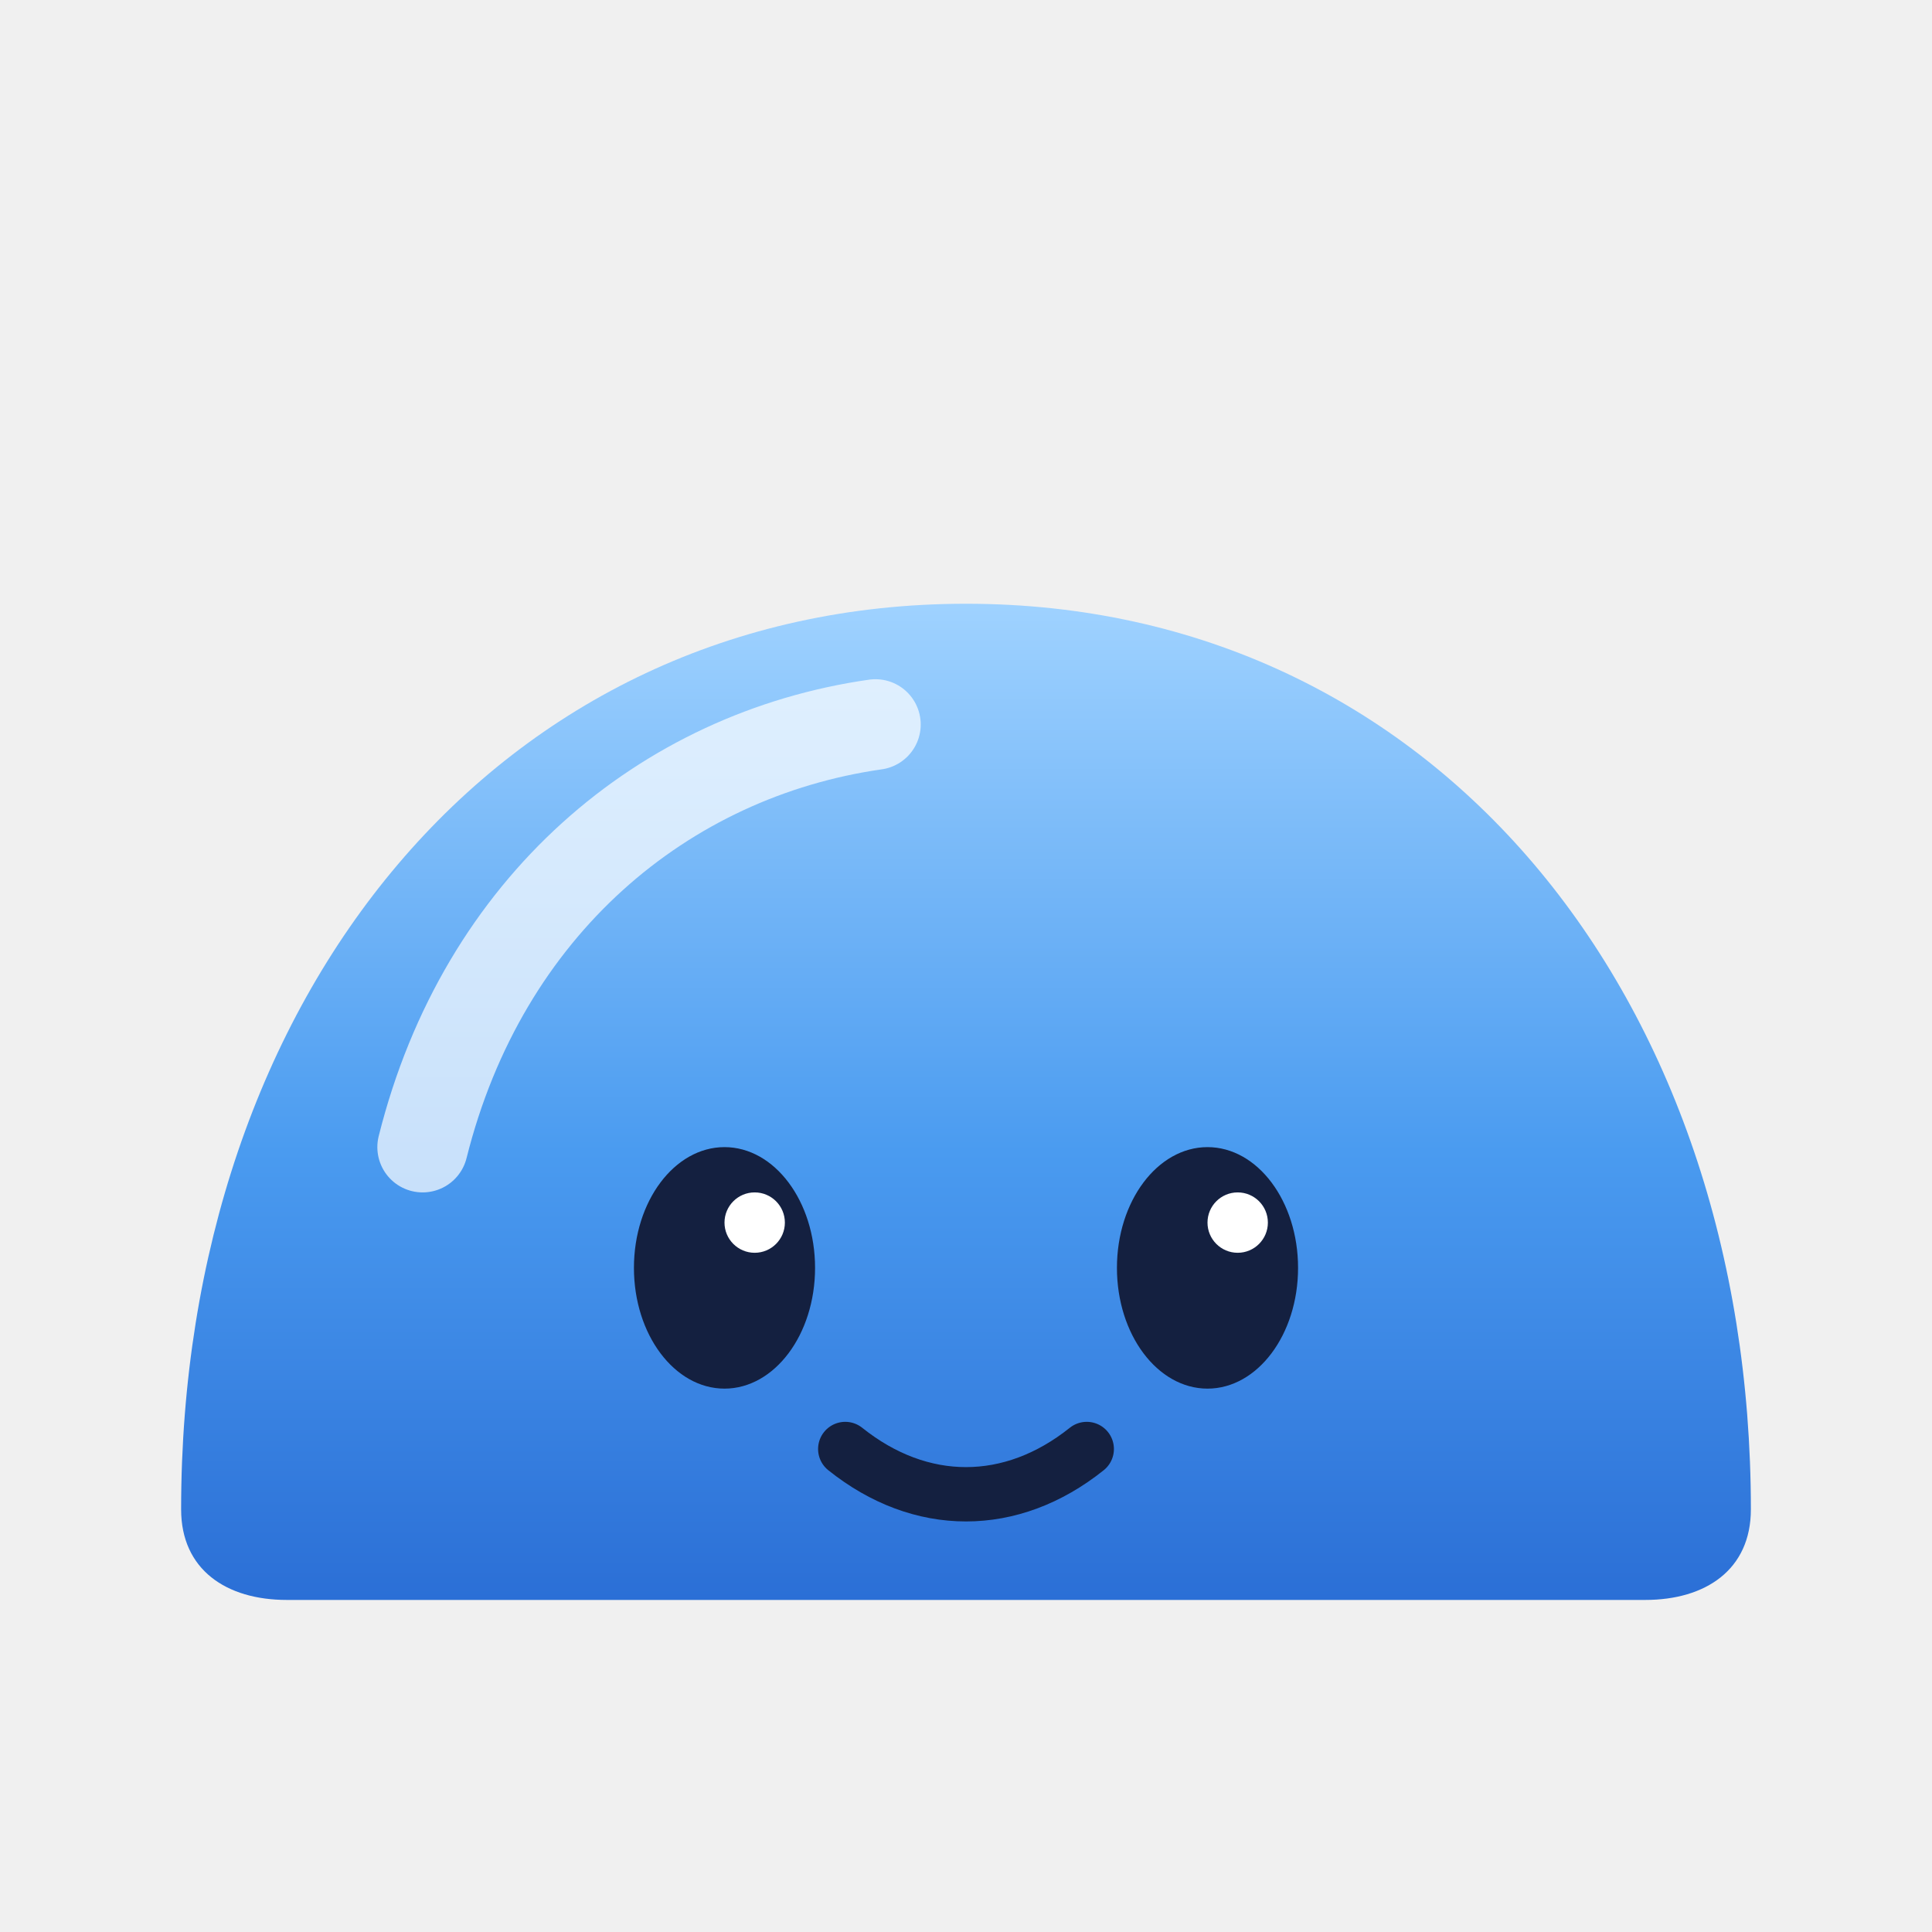
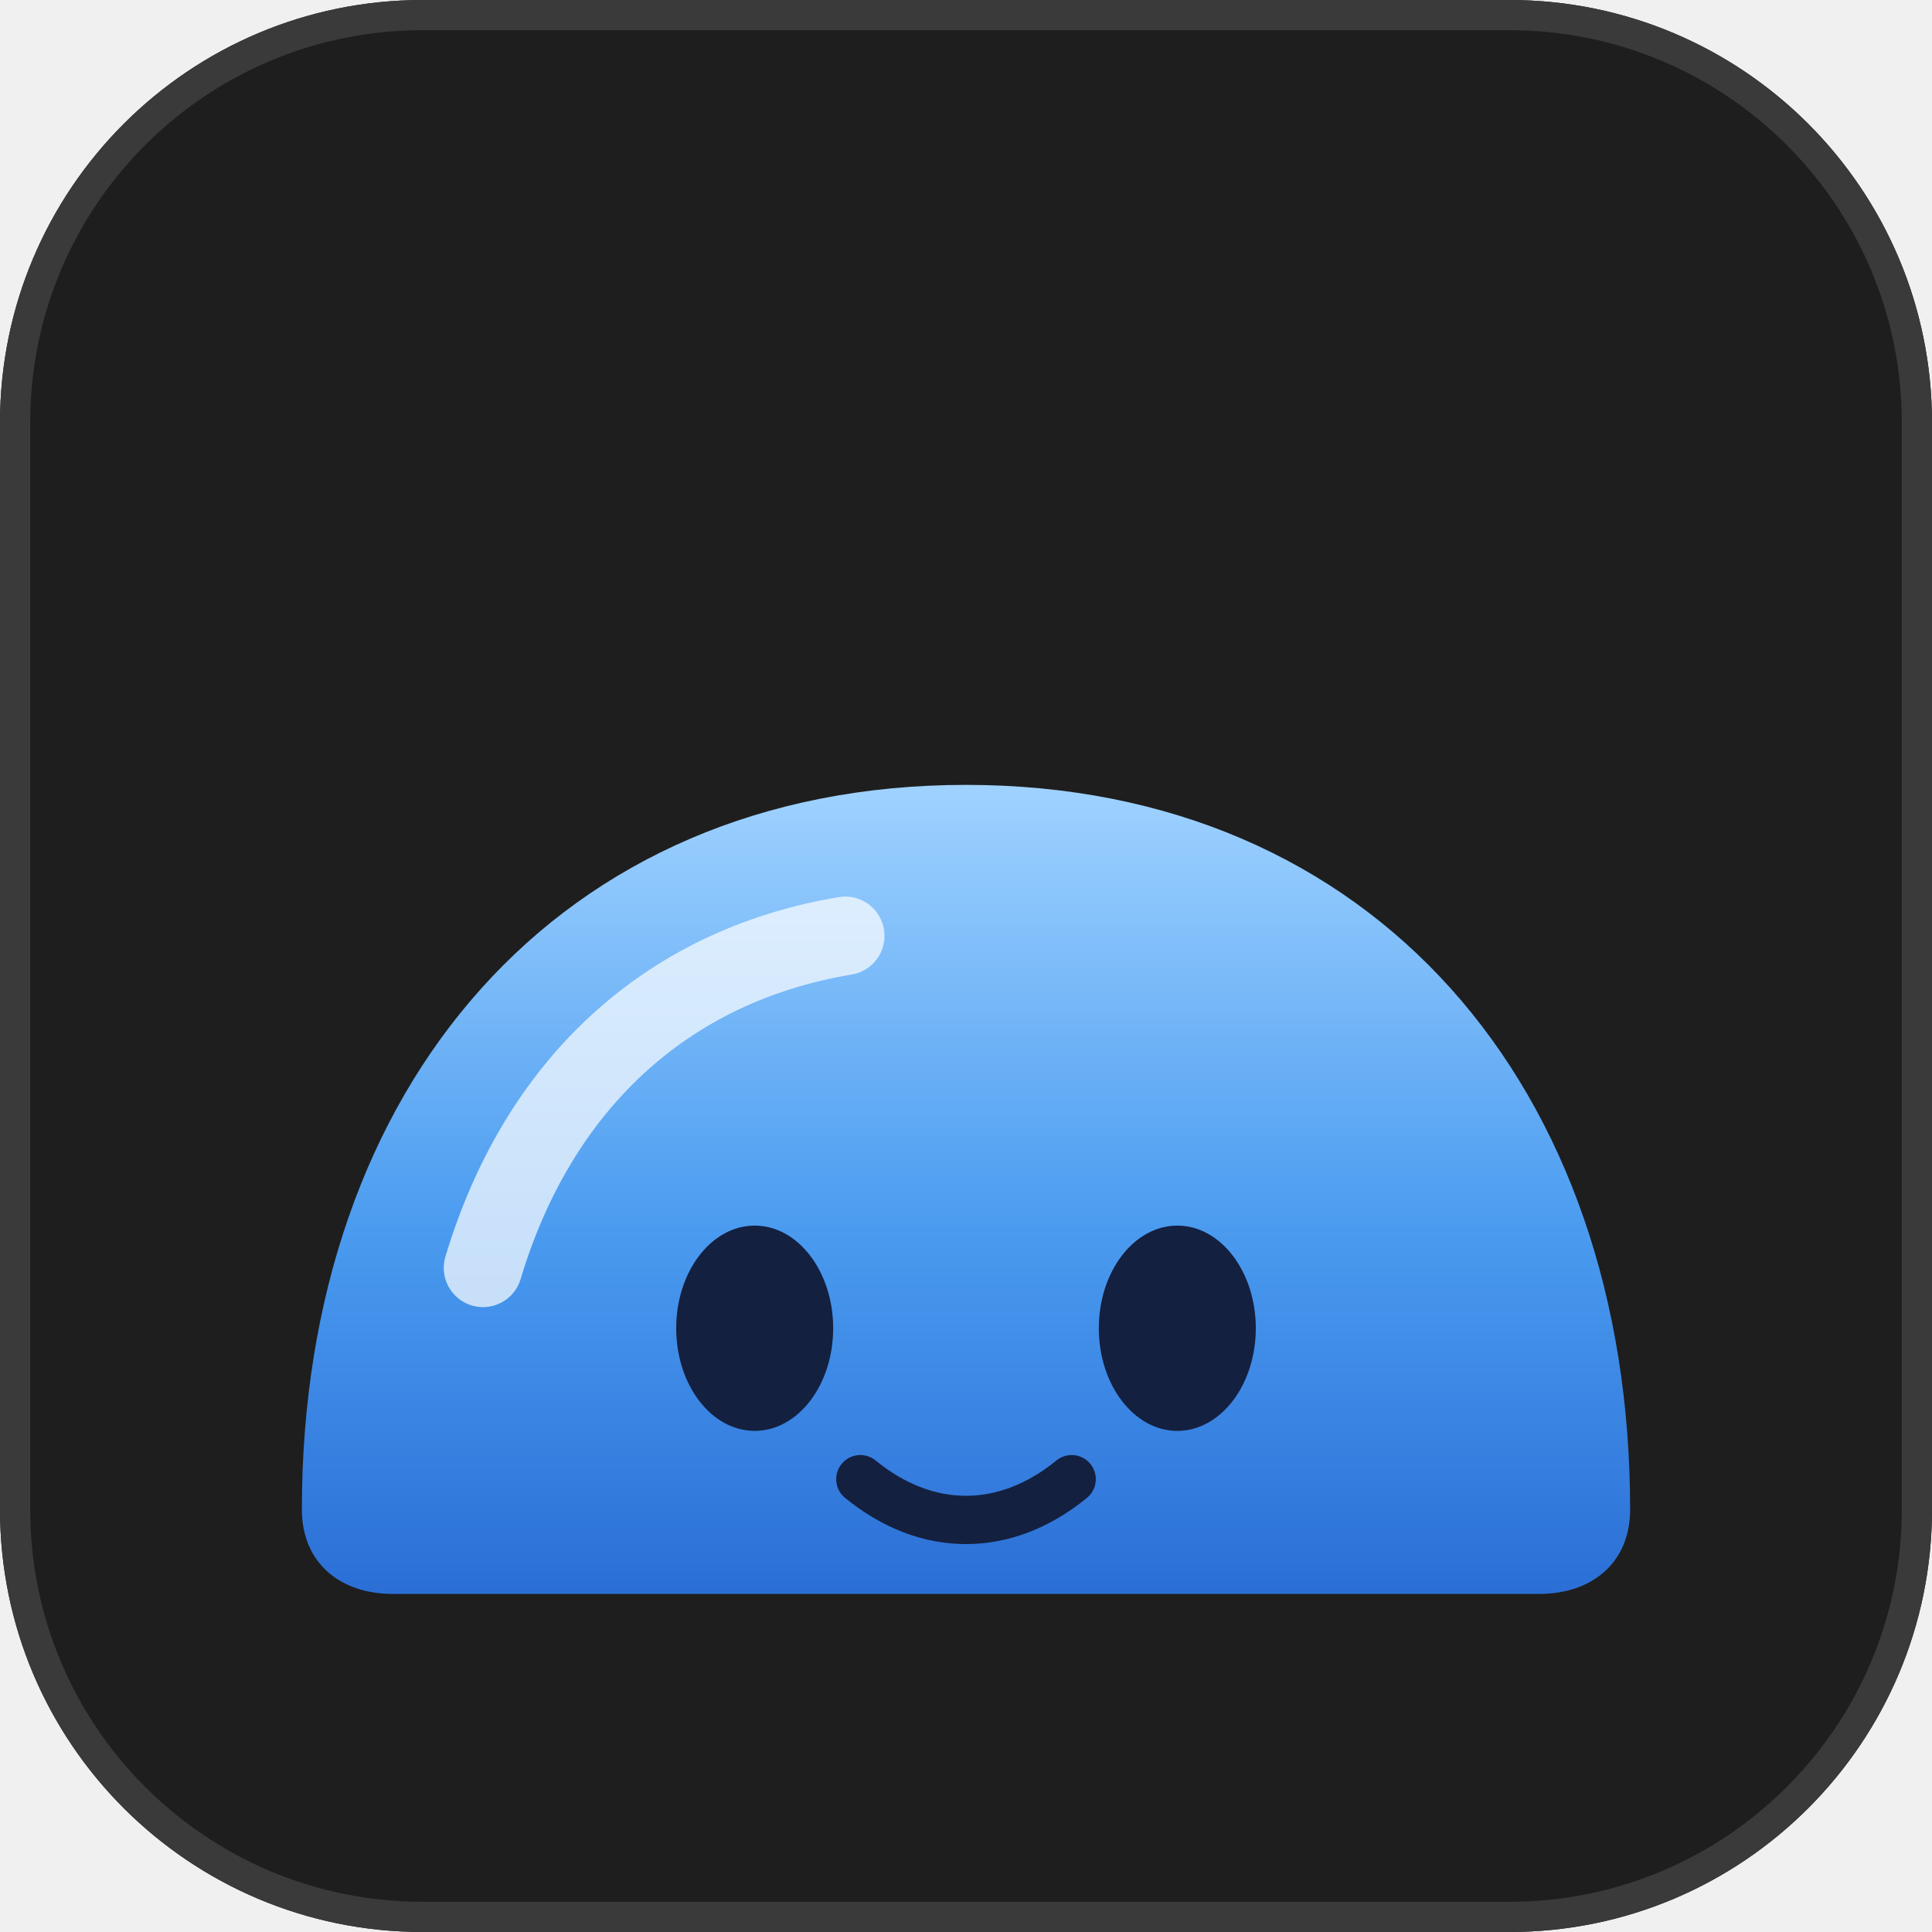
<svg xmlns="http://www.w3.org/2000/svg" viewBox="0 0 64 64" width="64" height="64">
  <defs>
    <linearGradient id="g" x1="0" y1="0" x2="0" y2="1">
      <stop offset="0" stop-color="#9fd2ff" />
-       <stop offset="0.55" stop-color="#4a9bf0" />
+       <stop offset=".55" stop-color="#4a9bf0" />
      <stop offset="1" stop-color="#2b6fd6" />
    </linearGradient>
  </defs>
-   <path d="M6 50c0-17 10.500-30 26-30s26 13 26 30c0 2-1.500 3-3.500 3h-45C7.500 53 6 52 6 50z" fill="url(#g)" />
-   <path d="M14 38c2-8 8-13 15-14" fill="none" stroke="#fff" stroke-opacity=".7" stroke-width="3" stroke-linecap="round" />
-   <ellipse cx="24" cy="42" rx="3" ry="4" fill="#142040" />
-   <ellipse cx="40" cy="42" rx="3" ry="4" fill="#142040" />
-   <circle cx="25" cy="40.500" r="1" fill="#fff" />
-   <circle cx="41" cy="40.500" r="1" fill="#fff" />
-   <path d="M28 48c2.500 2 5.500 2 8 0" fill="none" stroke="#142040" stroke-width="1.800" stroke-linecap="round" />
+   <rect width="64" height="64" rx="14" fill="#1e1e1e" />
+   <rect x=".5" y=".5" width="63" height="63" rx="13.5" fill="none" stroke="#3a3a3a" />
+   <path d="M10 50c0-14 8.5-24 22-24s22 10 22 24c0 1.8-1.3 2.8-3 2.8H13c-1.7 0-3-1-3-2.8z" fill="url(#g)" />
+   <path d="M16 42c1.8-6 6-10 12-11" fill="none" stroke="#fff" stroke-opacity=".7" stroke-width="2.6" stroke-linecap="round" />
+   <ellipse cx="25" cy="44" rx="2.6" ry="3.4" fill="#142040" />
+   <ellipse cx="39" cy="44" rx="2.6" ry="3.4" fill="#142040" />
+   <path d="M28.5 49c2.2 1.8 4.8 1.8 7 0" fill="none" stroke="#142040" stroke-width="1.6" stroke-linecap="round" />
</svg>
